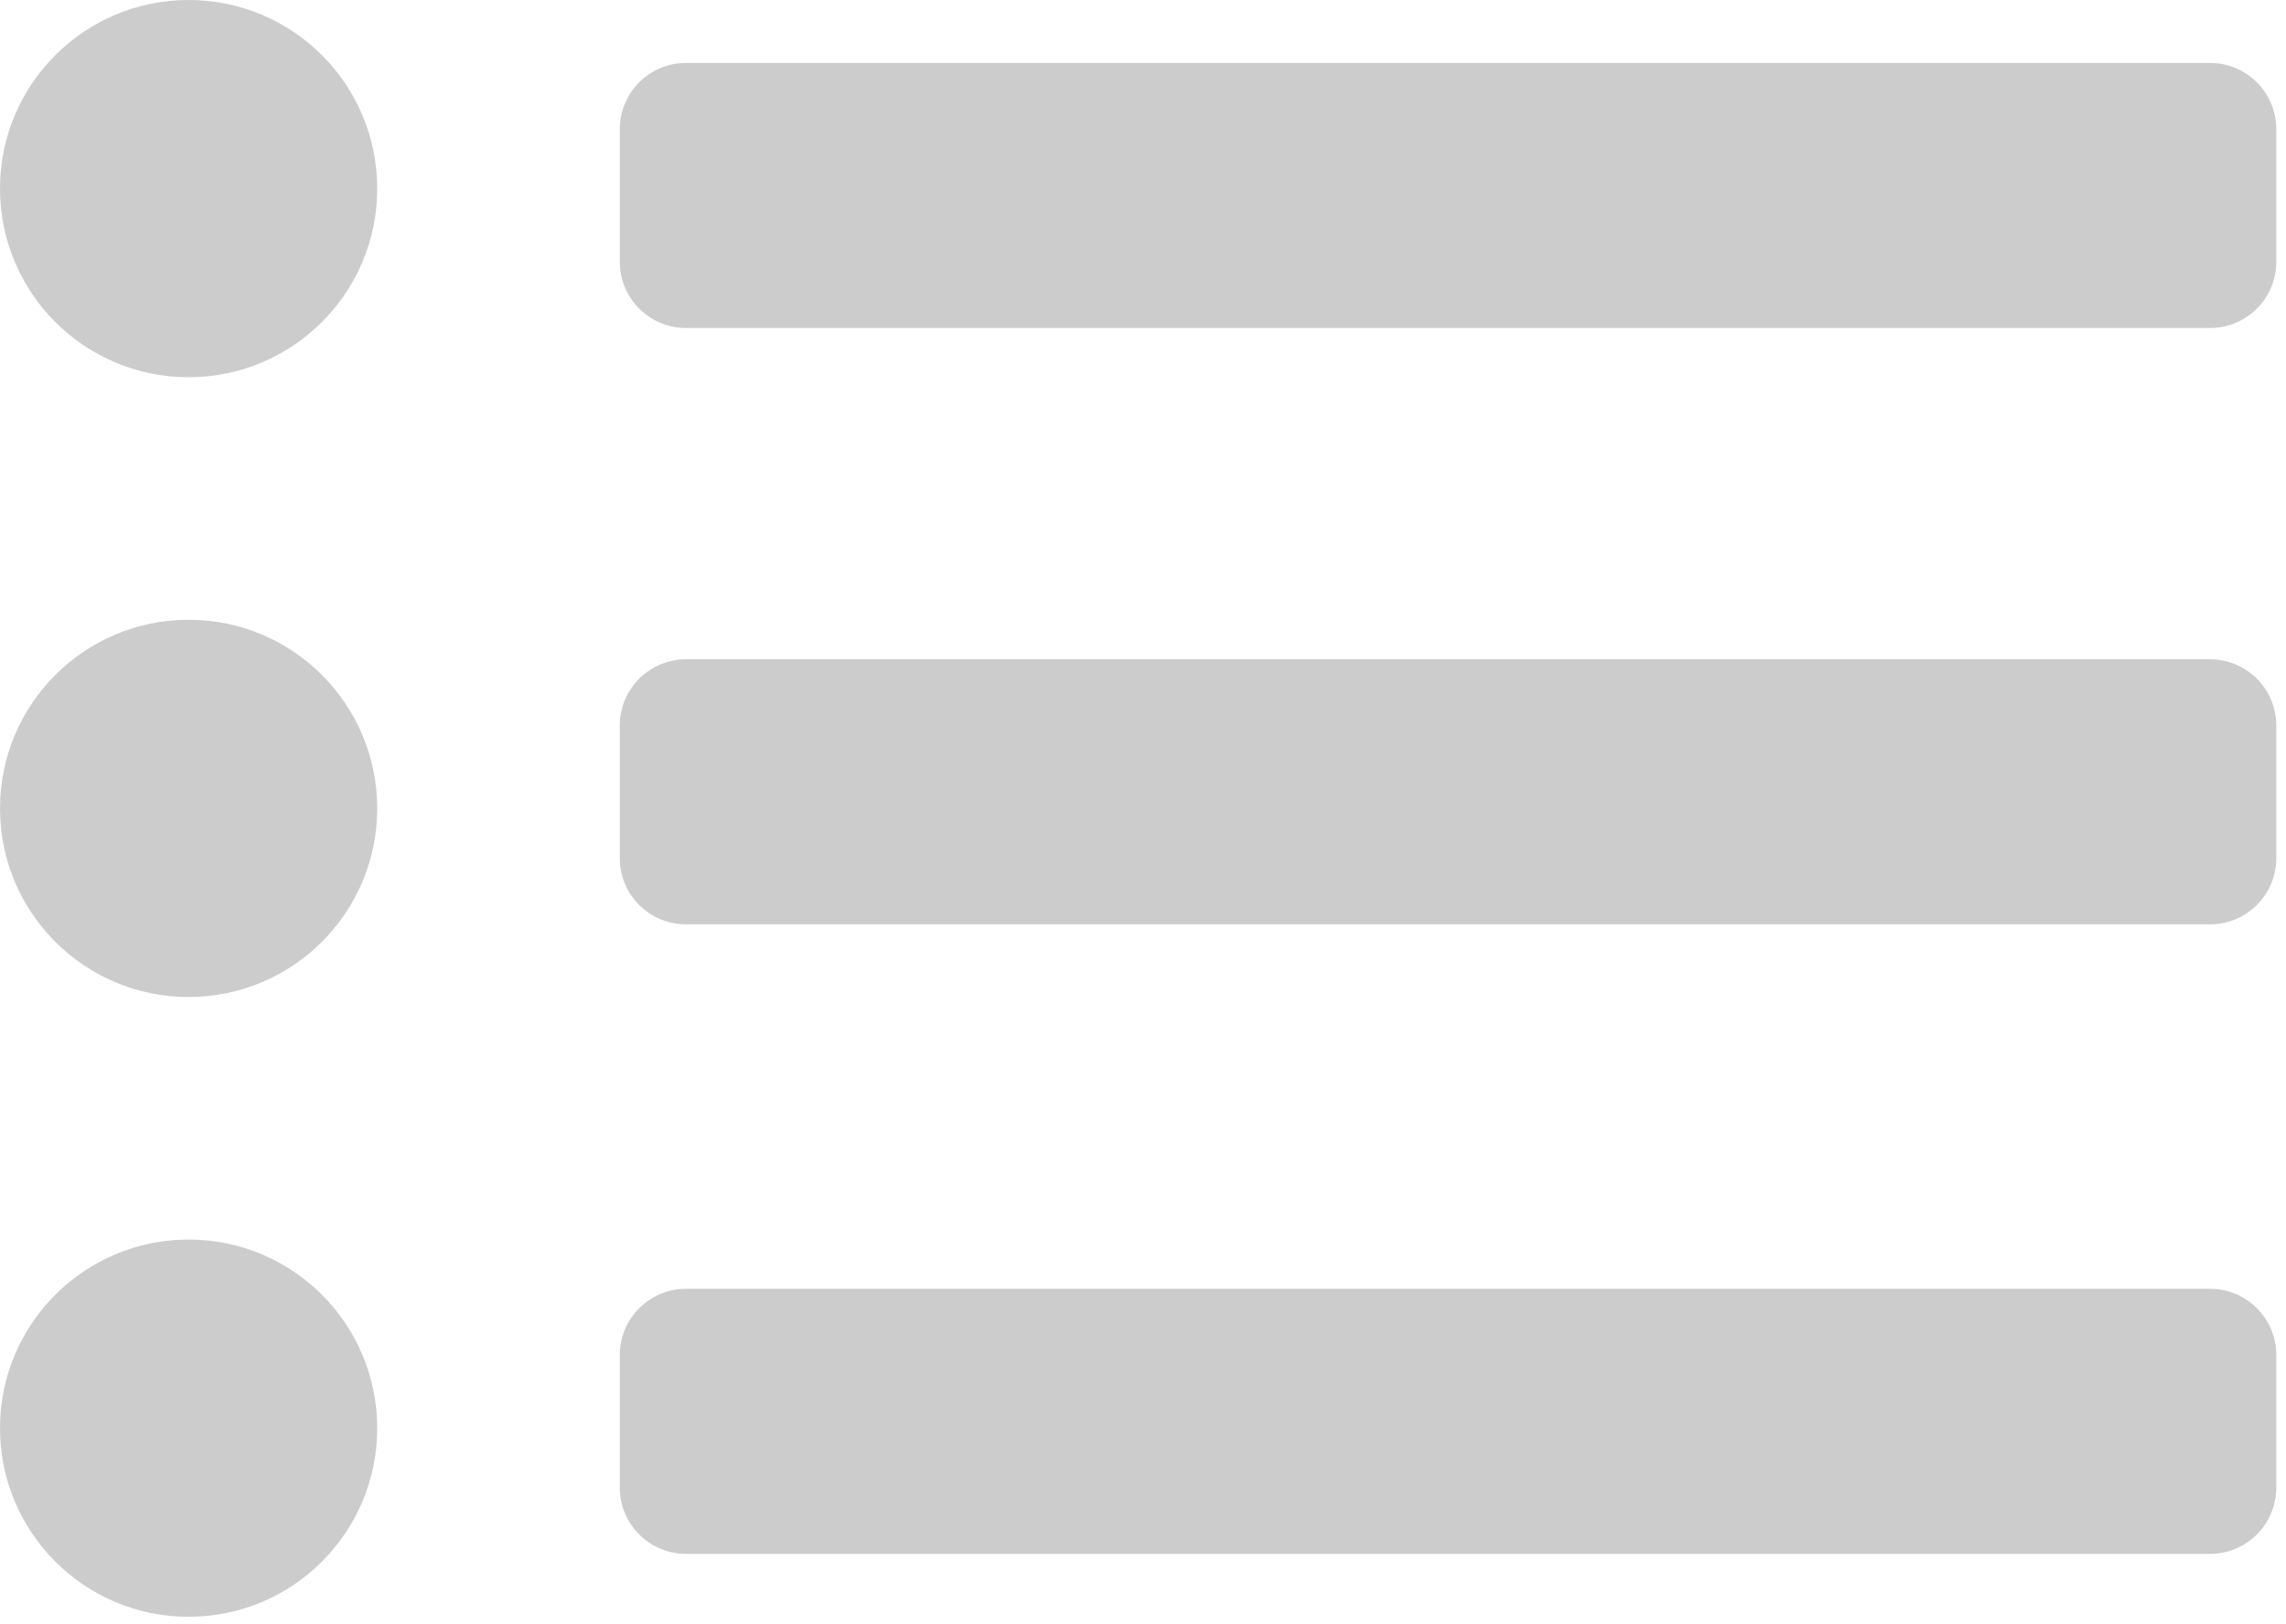
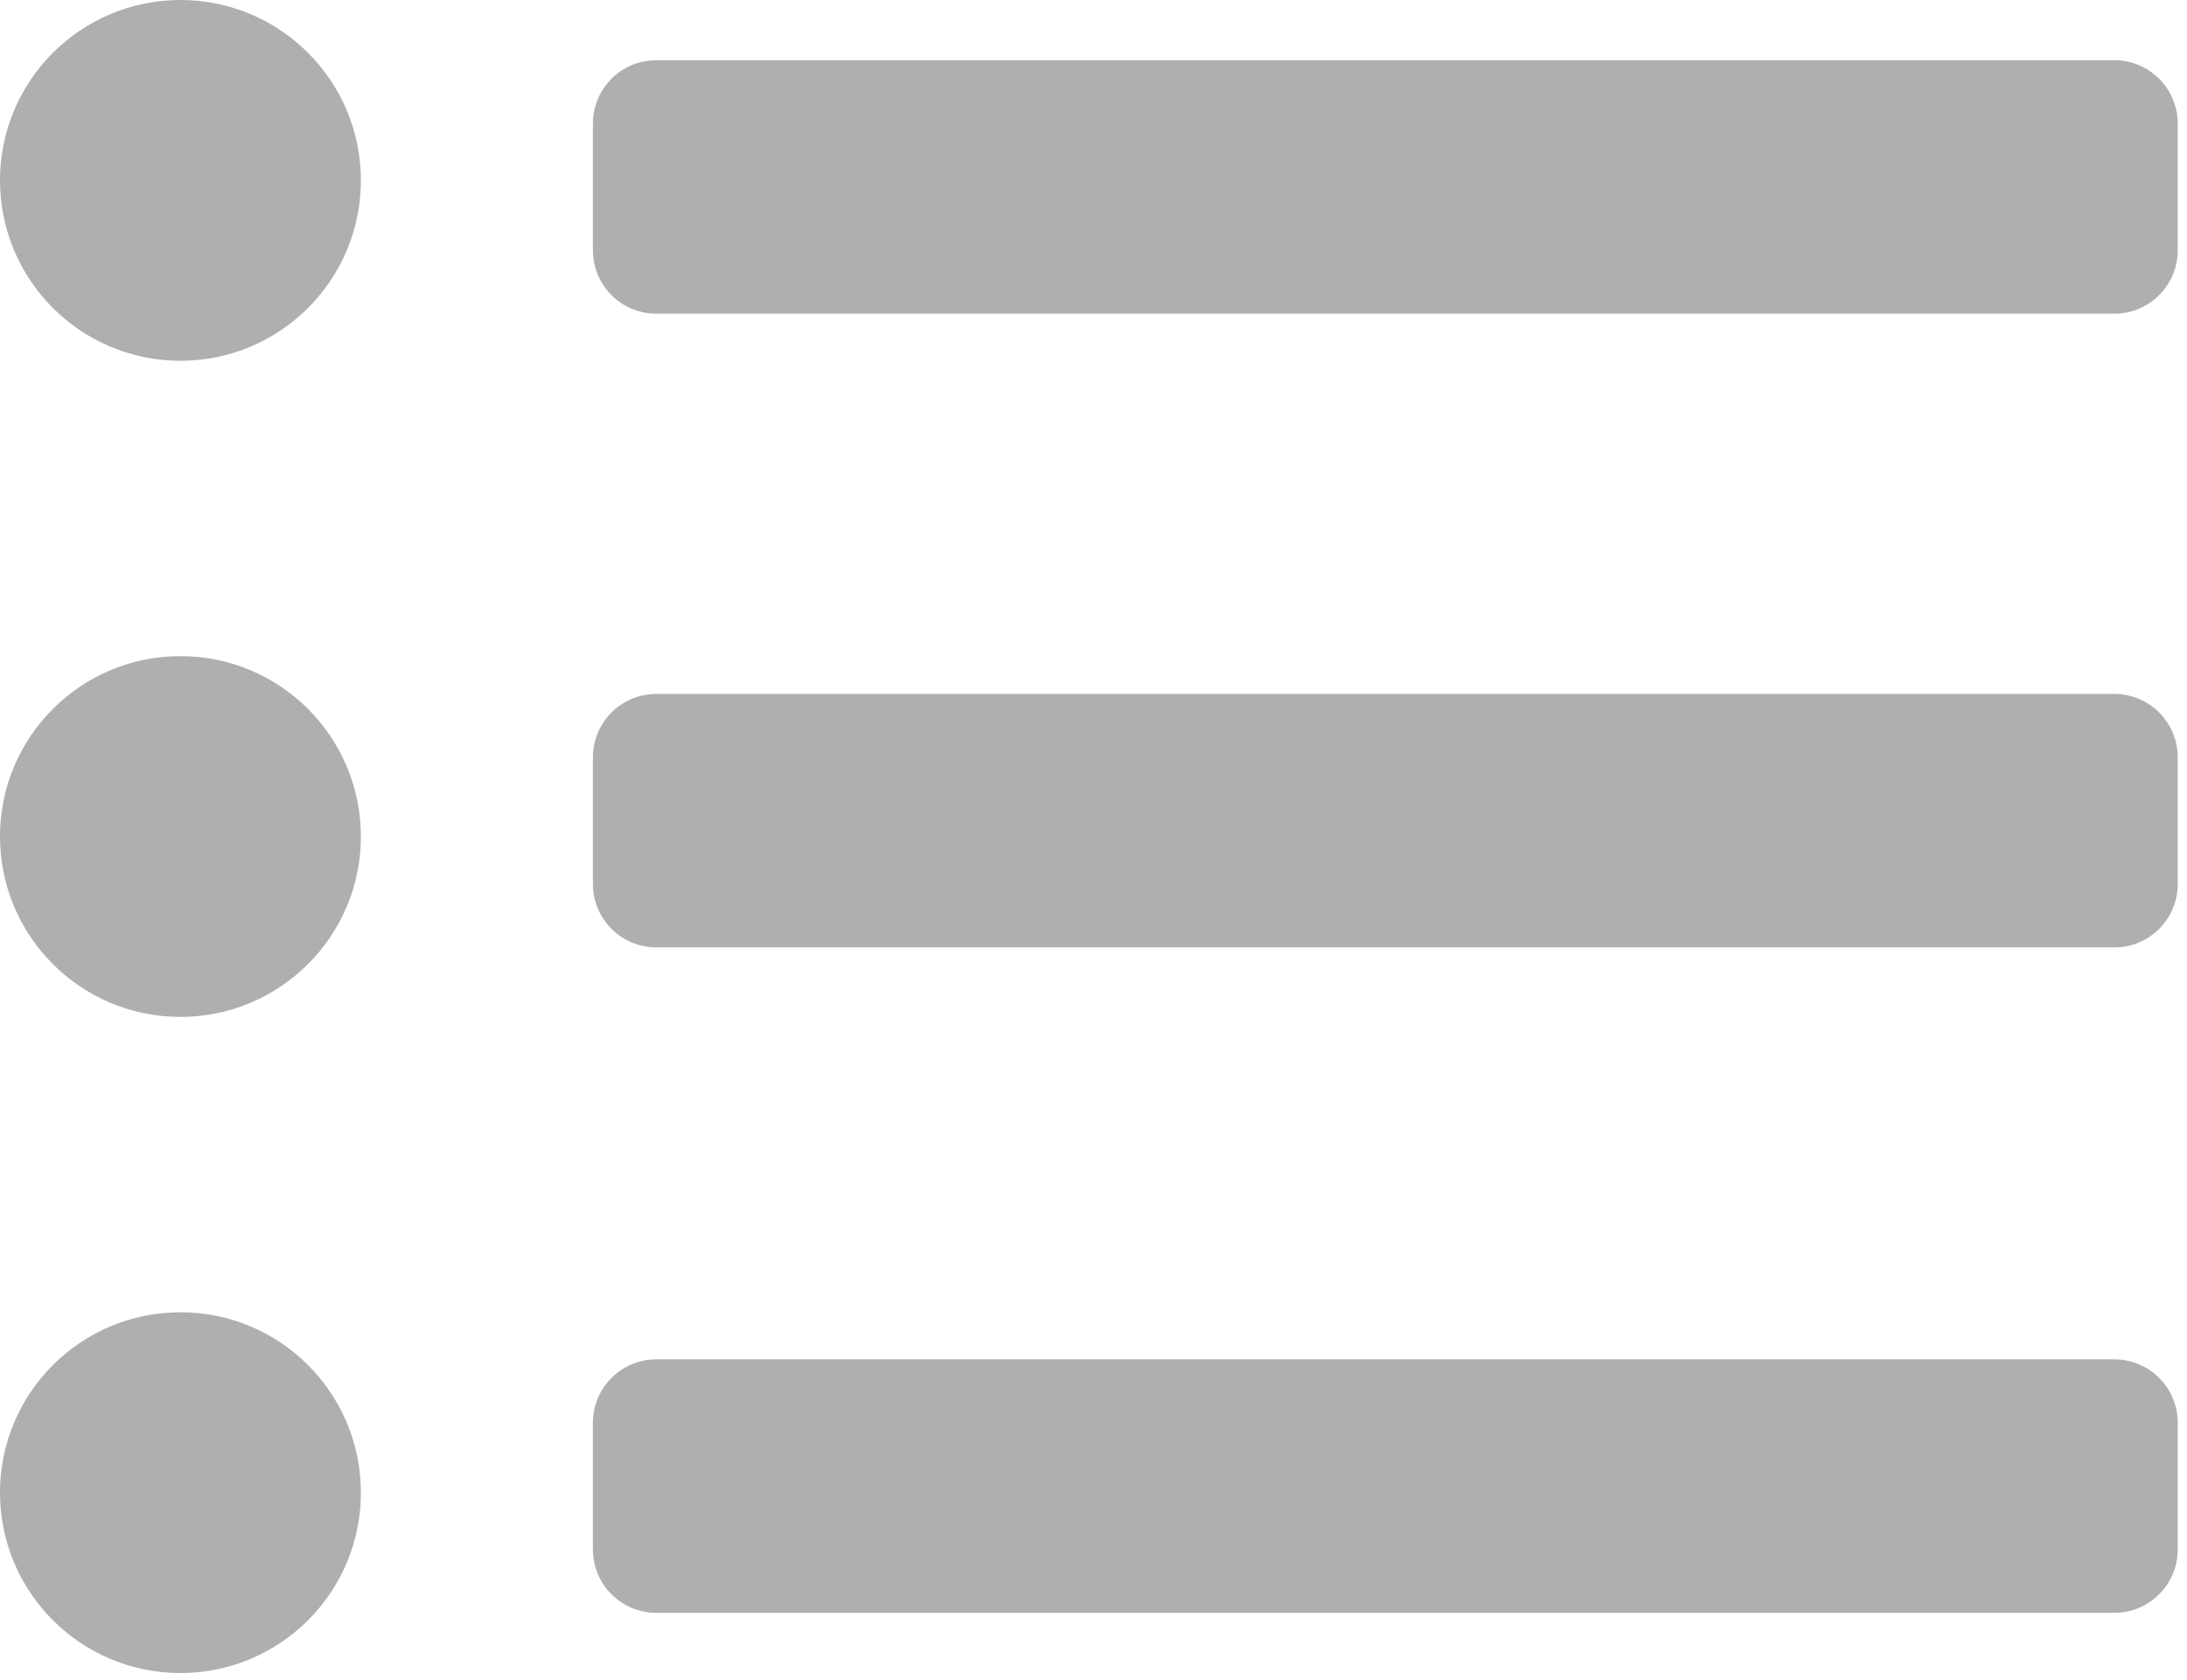
- <svg xmlns="http://www.w3.org/2000/svg" width="69" height="49" viewBox="0 0 69 49" fill="none">
-   <circle cx="5.693" cy="5.693" r="5.693" fill="#CCCCCC" />
-   <rect x="18.707" y="1.9" width="50" height="8" rx="2" fill="#CCCCCC" />
-   <circle cx="5.693" cy="24.4" r="5.693" fill="#CCCCCC" />
-   <rect x="18.707" y="19.9" width="50" height="8" rx="2" fill="#CCCCCC" />
-   <circle cx="5.693" cy="43.107" r="5.693" fill="#CCCCCC" />
-   <rect x="18.707" y="38.9" width="50" height="8" rx="2" fill="#CCCCCC" />
+ <svg xmlns="http://www.w3.org/2000/svg" width="69" height="53" viewBox="0 0 69 53" fill="none">
+   <circle cx="5.693" cy="5.693" r="5.693" fill="#AFAFAF" />
+   <rect x="18.707" y="1.9" width="50" height="8" rx="2" fill="#AFAFAF" />
+   <circle cx="5.693" cy="26.4" r="5.693" fill="#AFAFAF" />
+   <rect x="18.707" y="21.9" width="50" height="8" rx="2" fill="#AFAFAF" />
+   <circle cx="5.693" cy="47.107" r="5.693" fill="#AFAFAF" />
+   <rect x="18.707" y="42.9" width="50" height="8" rx="2" fill="#AFAFAF" />
</svg>
